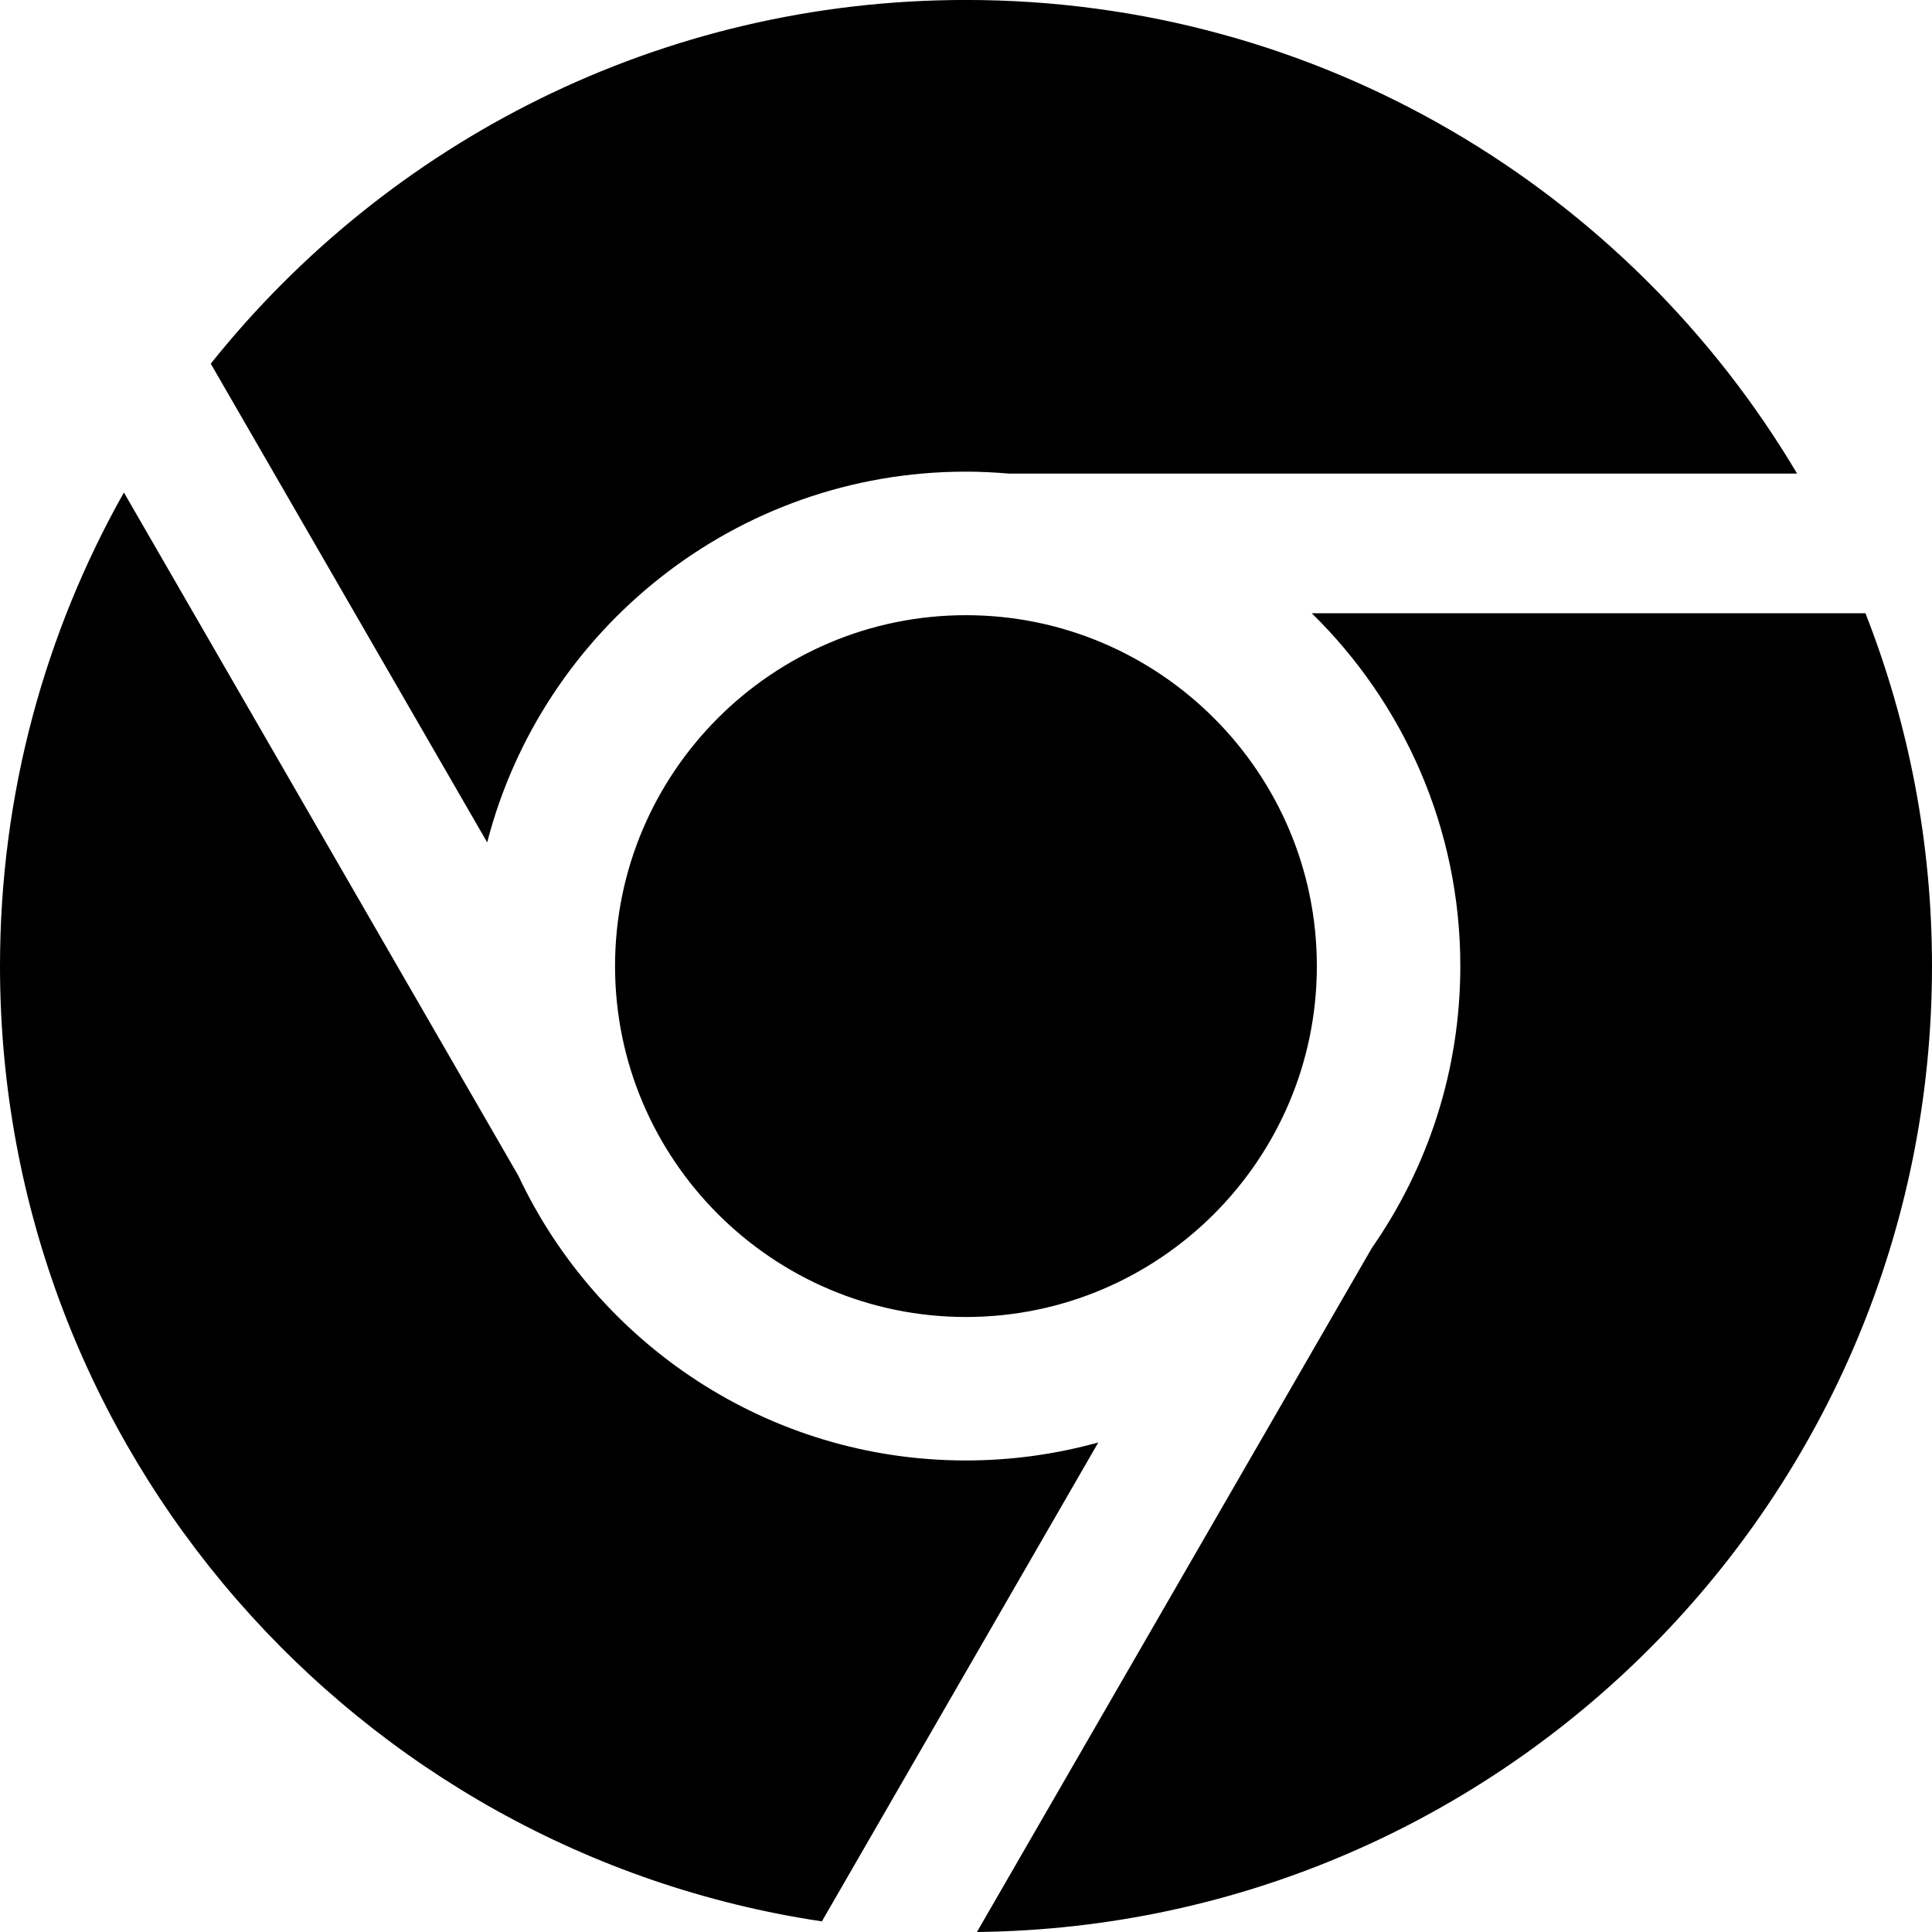
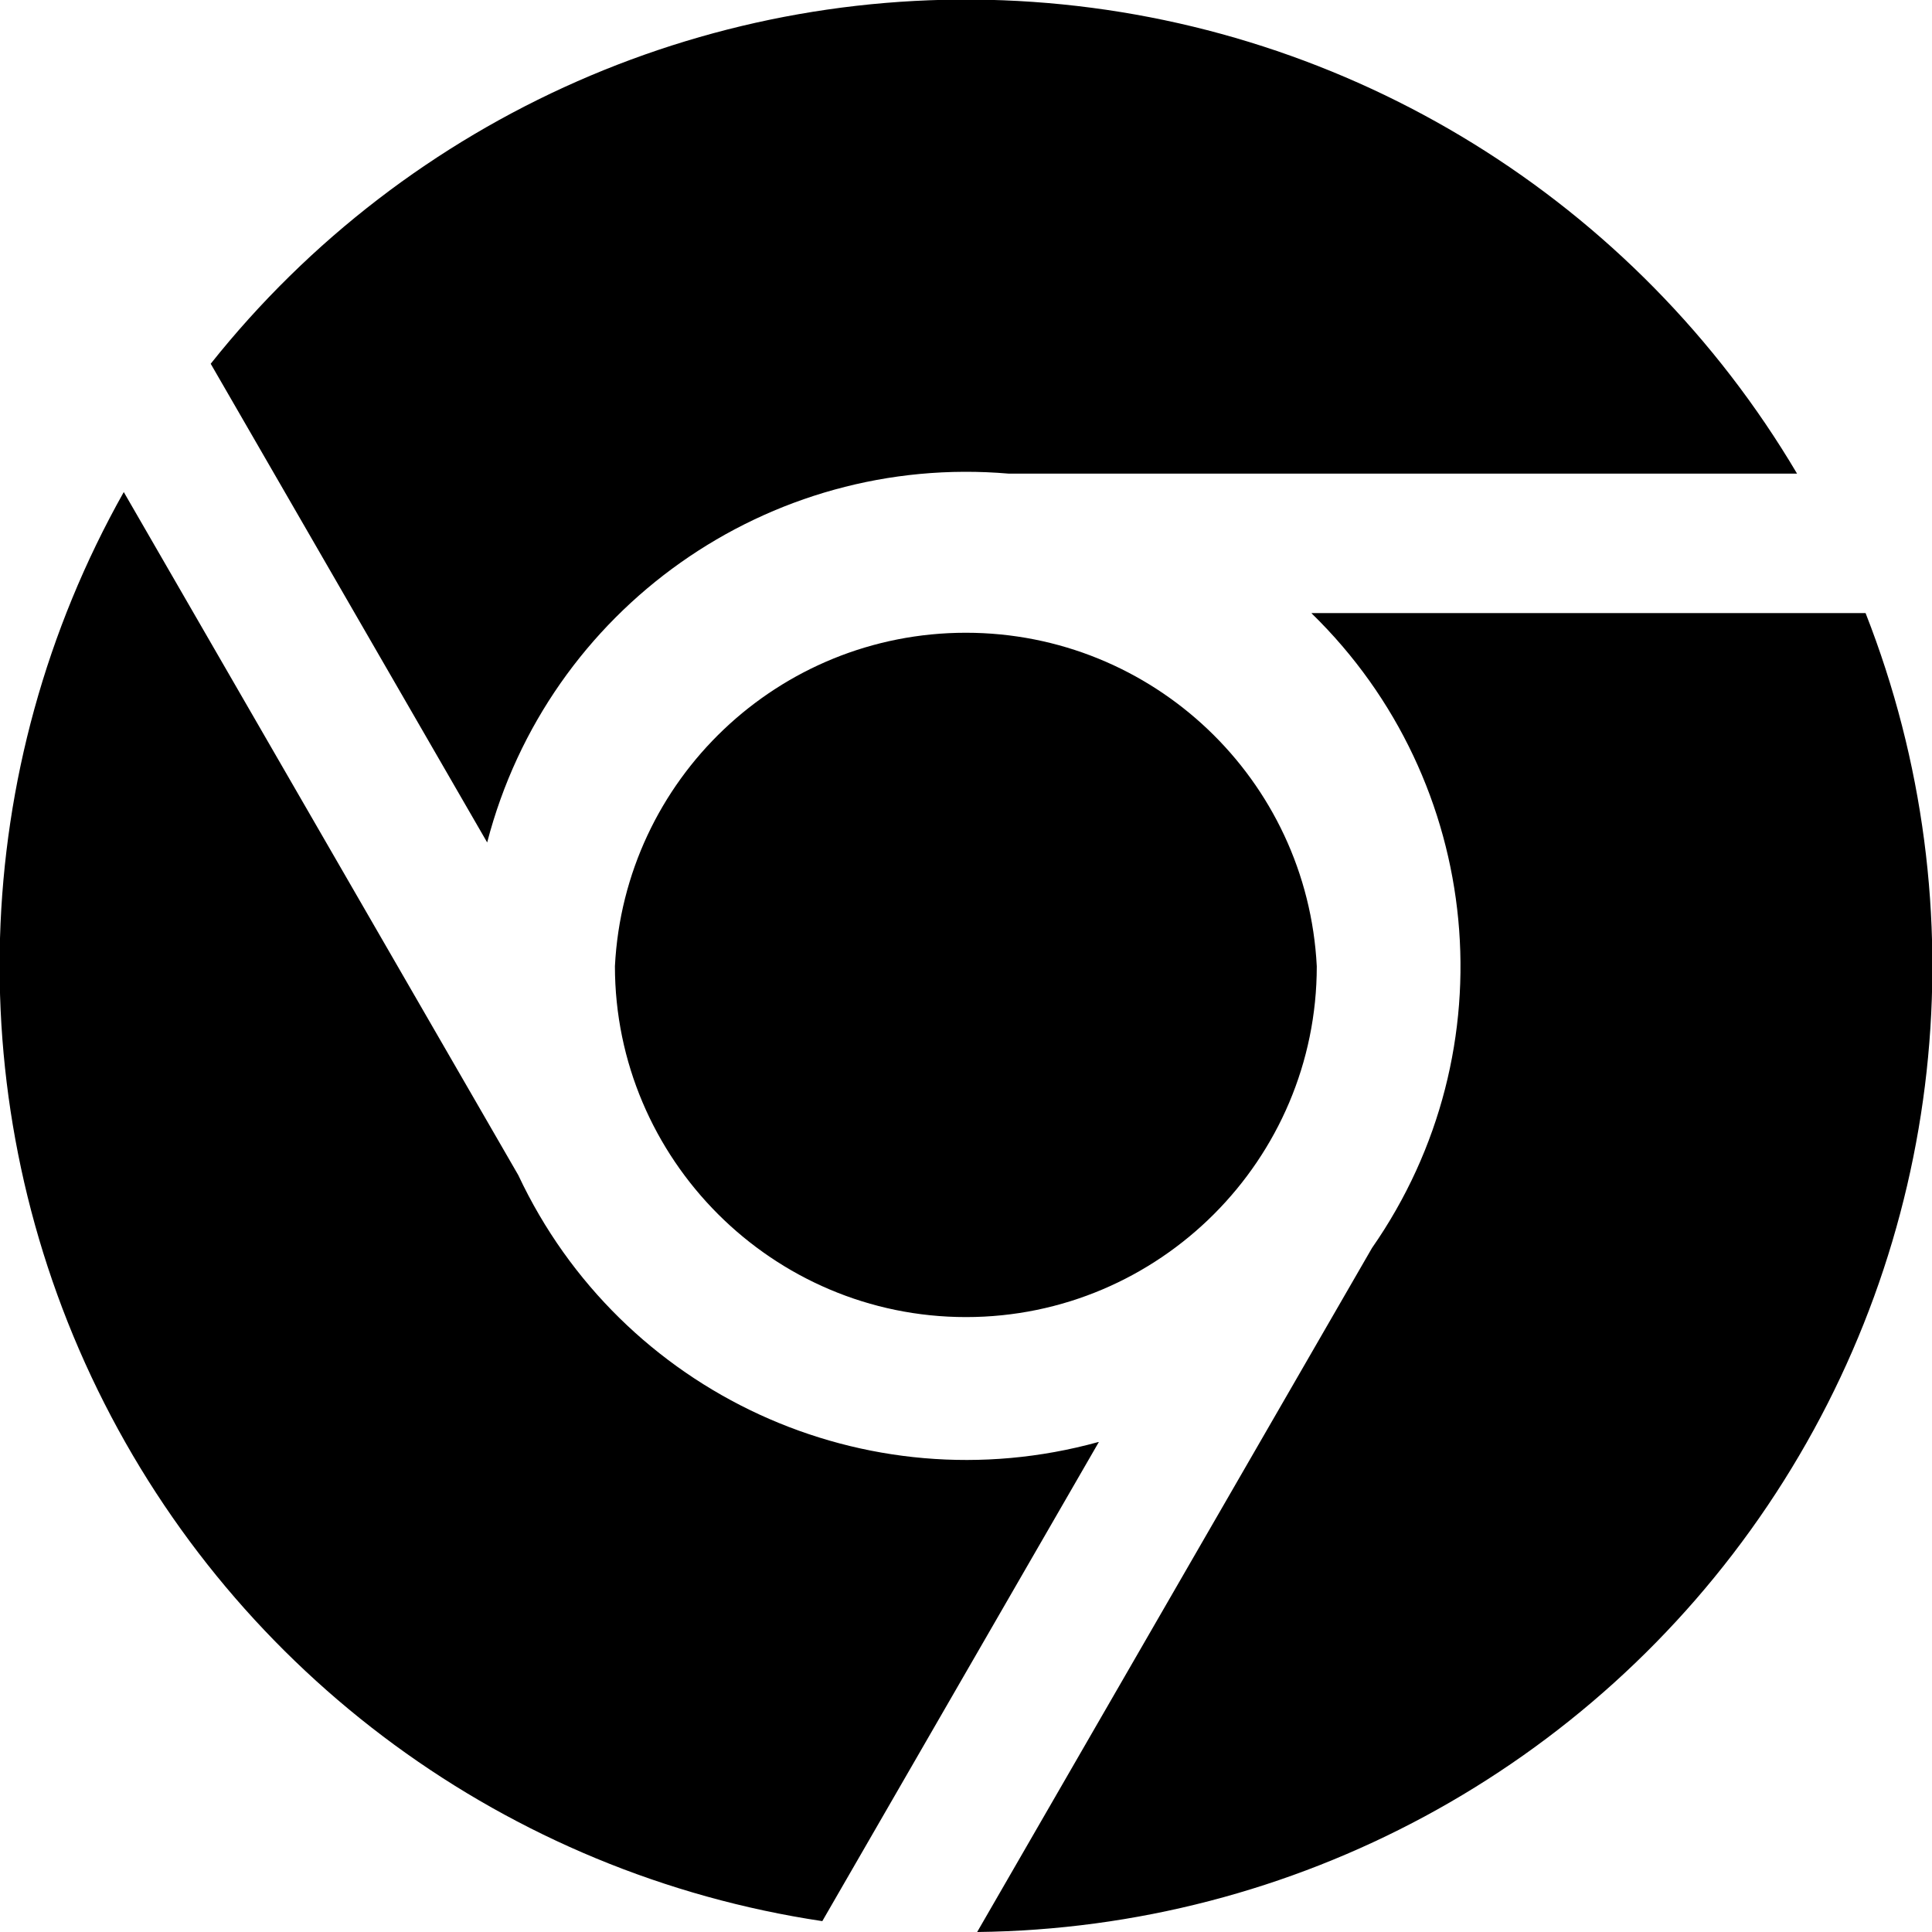
- <svg xmlns="http://www.w3.org/2000/svg" width="64" height="64" shape-rendering="geometricPrecision" text-rendering="geometricPrecision" image-rendering="optimizeQuality" fill-rule="evenodd" clip-rule="evenodd" viewBox="0 0 640 640">
-   <path d="M161.423 279.11L69.816 120.474C128.458 47.068 218.708-.012 319.976-.012c117.168 0 219.57 62.965 275.33 156.888H334.175c-4.69-.39-9.438-.638-14.245-.638-76.158 0-140.352 52.288-158.553 122.848l.048.024zm273.121-75.958H617.96c14.197 36.202 22.04 75.64 22.04 116.872C640 495.55 498.668 638.04 323.626 640l130.88-226.692c18.449-26.492 29.244-58.642 29.244-93.284 0-45.71-18.839-87.12-49.205-116.872zM203.742 320.024c0-64.099 52.158-116.234 116.234-116.234 64.087 0 116.246 52.159 116.246 116.234 0 64.088-52.158 116.246-116.246 116.246-64.076 0-116.234-52.158-116.234-116.246zm160.112 157.762l-91.596 158.695C118.17 613.438 0 480.515 0 320.024c0-56.988 14.918-110.505 41.044-156.876l130.643 226.278c26.162 55.678 82.808 94.372 148.277 94.372 15.19 0 29.87-2.091 43.879-5.965l.012-.047z" />
+ <svg xmlns="http://www.w3.org/2000/svg" shape-rendering="geometricPrecision" text-rendering="geometricPrecision" image-rendering="optimizeQuality" fill-rule="evenodd" clip-rule="evenodd" viewBox="0 0 640 640">
+   <path d="M161.4 279.1 69.8 120.5a319.8 319.8 0 0 1 525.5 36.4H334.2A164 164 0 0 0 161.4 279zm273.1-76H618A320 320 0 0 1 323.7 640l130.8-226.6a163.2 163.2 0 0 0-20-210.2zm-230.8 117a116.4 116.4 0 0 1 232.5 0c0 64-52.1 116.2-116.2 116.2S203.7 384 203.7 320zM364 477.7l-91.6 158.7A320 320 0 0 1 41 163l130.7 226.3a164 164 0 0 0 192.1 88.4z" />
</svg>
